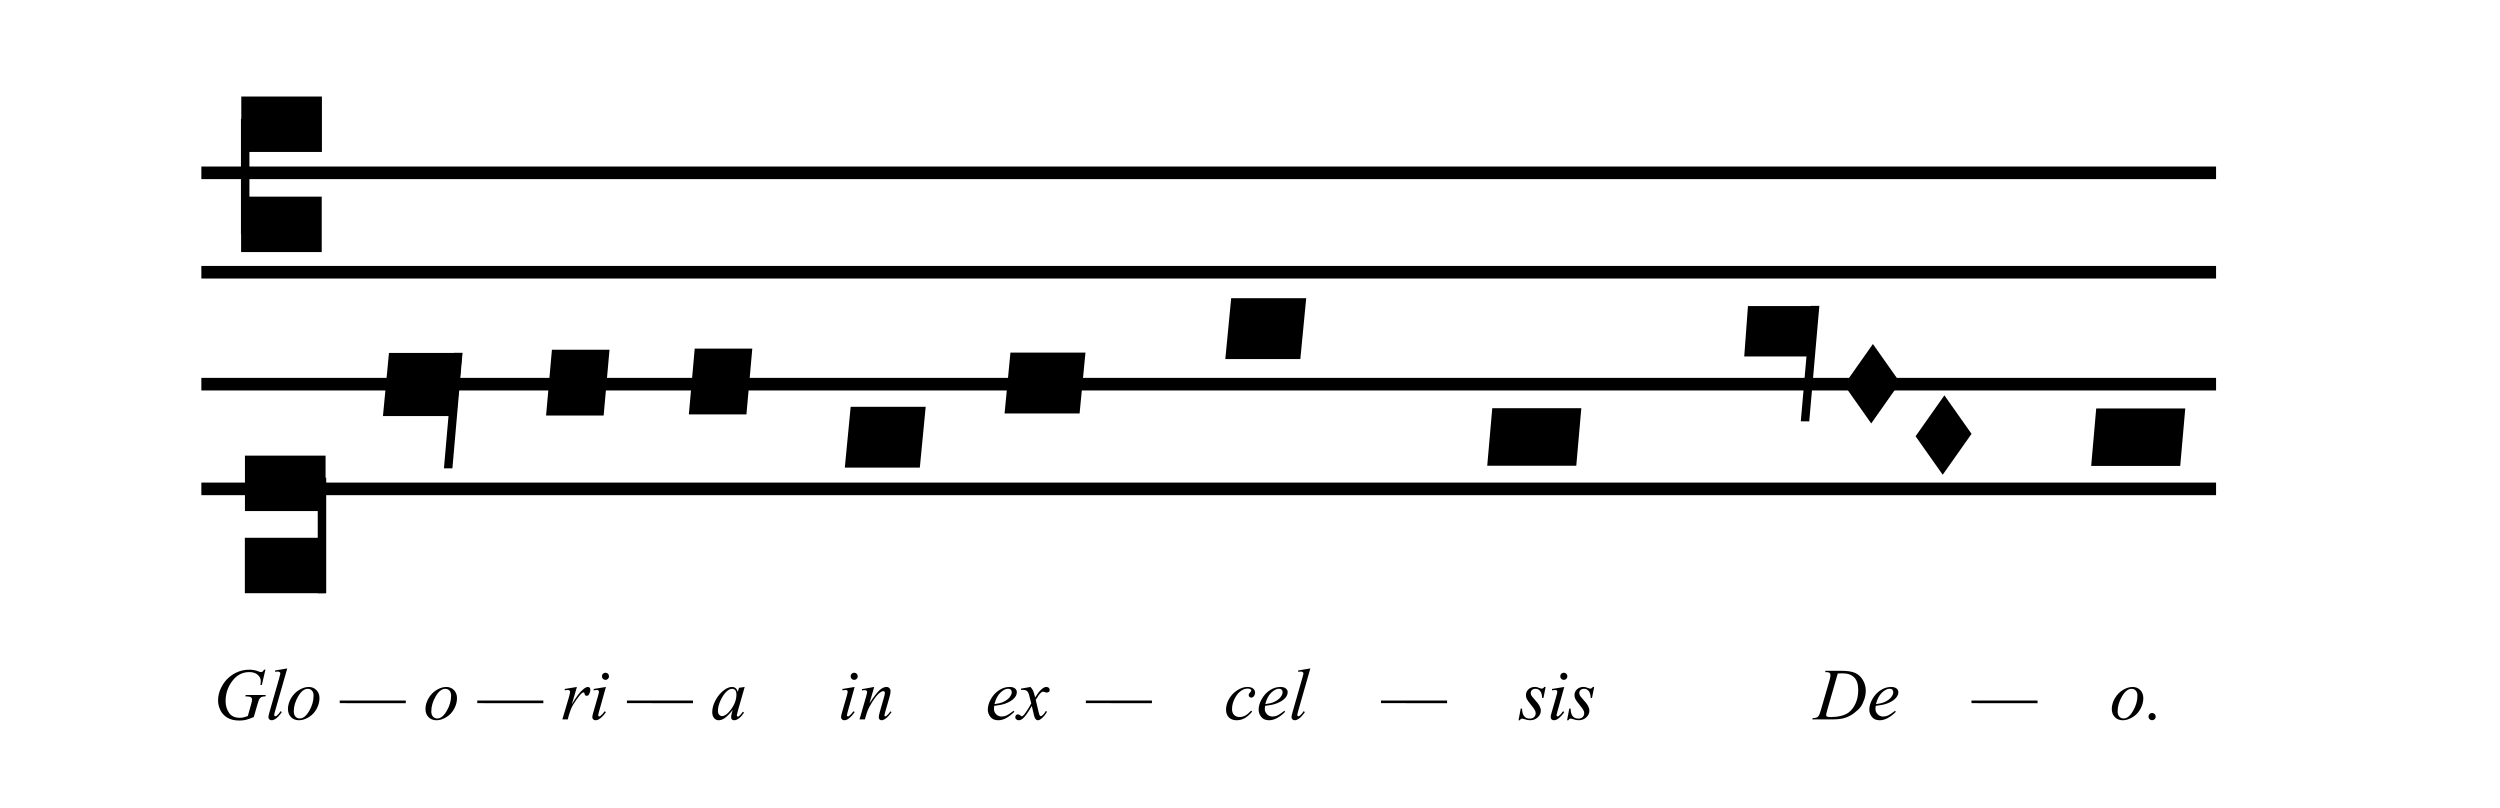
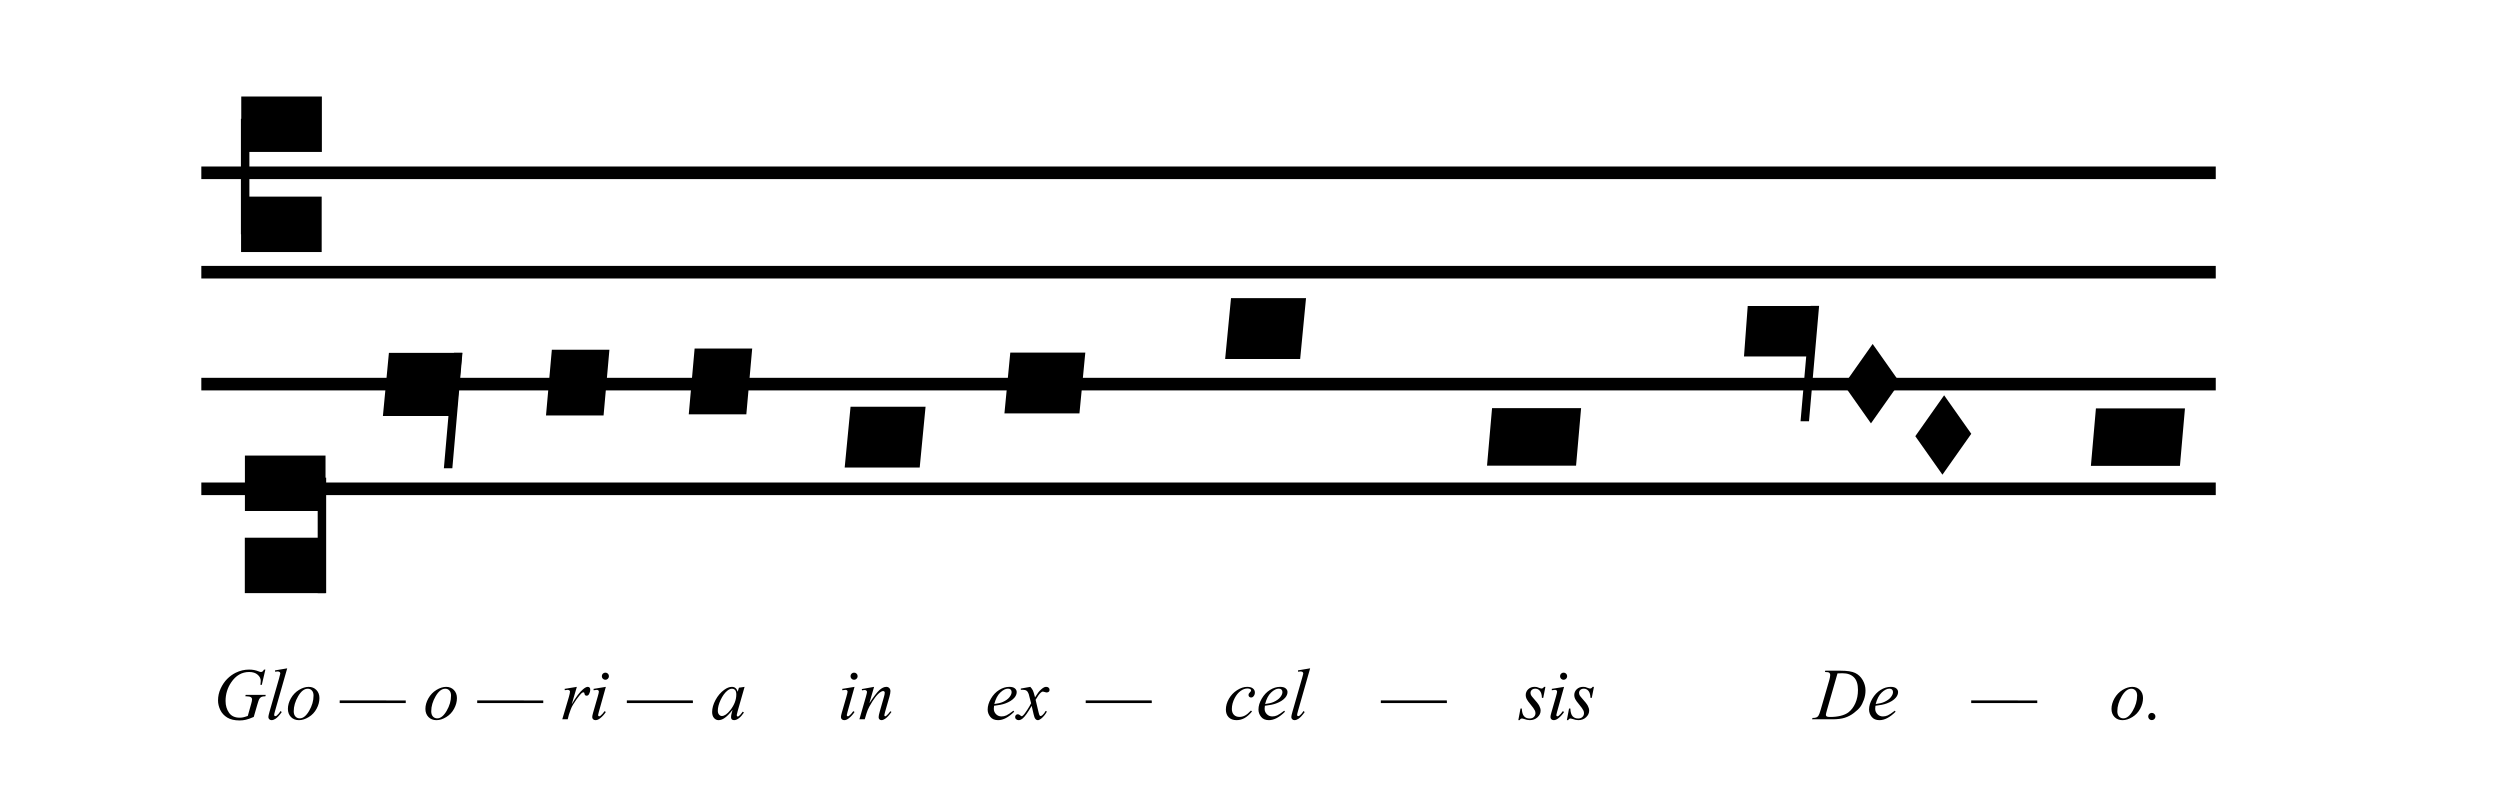
- <svg xmlns="http://www.w3.org/2000/svg" version="1.1" viewBox="0 0 361.95 116.95">
+ <svg xmlns="http://www.w3.org/2000/svg" version="1.1" viewBox="0 0 362 117">
  <path d="m29.152 24.11h291.69v1.823h-291.69z" />
  <path d="m29.152 38.502h291.69v1.823h-291.69z" />
  <path d="m29.152 54.708h291.69v1.823h-291.69z" />
  <path d="m29.152 69.868h291.69v1.823h-291.69z" />
  <path d="m35.463 65.966h11.673v8.025h-11.673z" stroke-width=".268" />
  <path d="m34.934 13.975h11.673v8.025h-11.673z" stroke-width=".268" />
  <path d="m34.906 28.47h11.673v8.025h-11.673z" stroke-width=".268" />
  <path d="m34.884 17.203h1.226v16.718h-1.226z" stroke-width=".168" />
  <path d="m262.18 44.286h1.226l-1.463 16.717h-1.225z" stroke-width=".168" />
  <path d="m46.002 69.167h1.226v16.718h-1.226z" stroke-width=".168" />
  <path d="m123.16 58.892h10.862l-0.849 8.81h-10.862z" stroke-width=".241" />
  <path d="m146.29 51.053h10.863l-0.849 8.81h-10.862z" stroke-width=".241" />
  <path d="m178.25 43.171h10.863l-0.849 8.81h-10.862z" stroke-width=".241" />
  <path d="m79.907 50.638-0.847 9.525h8.337l0.847-9.525z" stroke-width=".227" />
  <path d="m100.58 50.467-0.847 9.525h8.337l0.848-9.525z" stroke-width=".227" />
  <path d="m65.736 51.086h1.226l-1.463 16.717h-1.226z" stroke-width=".168" />
  <path d="m56.314 51.096h10.611l-0.87 9.145h-10.611z" stroke-width=".246" />
  <path d="m216.05 59.1h12.893l-0.729 8.327h-12.893z" stroke-width=".265" />
  <path d="m303.49 59.134h12.893l-0.729 8.327h-12.893z" stroke-width=".265" />
  <path d="m253.07 44.308h9.577l-0.54 7.304h-9.577z" stroke-width=".214" />
  <path d="m285.44 62.813-4.175 5.922-3.929-5.574 4.174-5.923z" stroke-width=".204" />
  <path d="m275.09 55.382-4.175 5.922-3.929-5.574 4.174-5.923z" stroke-width=".204" />
  <path d="m35.449 77.86h11.673v8.025h-11.673z" stroke-width=".268" />
  <path d="m38.427 96.957-0.52 2.216h-0.196c0.031-0.26 0.046-0.452 0.046-0.576 0-0.339-0.149-0.638-0.448-0.898-0.295-0.263-0.703-0.394-1.225-0.394-1.067 0-1.938 0.505-2.614 1.515-0.539 0.799-0.808 1.694-0.808 2.683 0 0.658 0.166 1.225 0.499 1.702 0.333 0.478 0.846 0.716 1.539 0.716 0.172 0 0.333-0.015 0.484-0.046 0.154-0.031 0.386-0.101 0.695-0.208l0.509-1.811c0.072-0.249 0.108-0.448 0.108-0.597 0-0.124-0.045-0.219-0.134-0.285-0.144-0.1-0.377-0.151-0.7-0.151h-0.144l0.057-0.202h2.902l-0.051 0.202c-0.264 4e-3 -0.456 0.035-0.576 0.094-0.12 0.059-0.223 0.159-0.309 0.301-0.058 0.093-0.153 0.365-0.283 0.815l-0.515 1.779c-0.47 0.205-0.849 0.34-1.137 0.405-0.288 0.069-0.592 0.104-0.911 0.104-0.734 0-1.329-0.138-1.786-0.415-0.456-0.28-0.794-0.649-1.014-1.105-0.216-0.461-0.324-0.917-0.324-1.37 0-0.609 0.127-1.187 0.381-1.734 0.254-0.55 0.57-1.014 0.947-1.391 0.381-0.381 0.794-0.68 1.24-0.898 0.614-0.301 1.259-0.452 1.935-0.452 0.497 0 0.947 0.083 1.348 0.249 0.161 0.066 0.28 0.099 0.355 0.099 0.086 0 0.158-0.019 0.216-0.057 0.062-0.042 0.141-0.138 0.237-0.291zm3.16-0.182-1.76 6.175c-0.086 0.308-0.129 0.496-0.129 0.566 0 0.052 0.015 0.095 0.046 0.129 0.034 0.035 0.075 0.052 0.124 0.052 0.065 0 0.136-0.029 0.211-0.088 0.178-0.142 0.365-0.361 0.561-0.659l0.154 0.161c-0.326 0.463-0.626 0.787-0.9 0.97-0.202 0.132-0.395 0.197-0.576 0.197-0.13 0-0.24-0.044-0.329-0.134-0.086-0.09-0.129-0.194-0.129-0.312 0-0.124 0.055-0.38 0.165-0.768l1.395-4.867c0.113-0.398 0.17-0.626 0.17-0.685 0-0.083-0.033-0.15-0.098-0.202-0.065-0.055-0.166-0.083-0.304-0.083-0.079 0-0.199 0.012-0.36 0.036v-0.192zm4.667 4.307c0 0.519-0.137 1.033-0.412 1.541-0.271 0.509-0.65 0.912-1.137 1.209-0.487 0.298-0.961 0.447-1.42 0.447-0.47 0-0.854-0.151-1.153-0.452-0.295-0.304-0.443-0.697-0.443-1.178 0-0.509 0.144-1.019 0.432-1.531 0.292-0.512 0.679-0.917 1.163-1.214 0.487-0.298 0.957-0.446 1.41-0.446 0.453 0 0.825 0.15 1.117 0.452 0.295 0.301 0.443 0.692 0.443 1.173zm-0.854-0.358c0-0.322-0.079-0.568-0.237-0.737-0.154-0.173-0.355-0.26-0.602-0.26-0.504 0-0.969 0.365-1.395 1.095-0.422 0.727-0.633 1.45-0.633 2.17 0 0.328 0.082 0.582 0.247 0.762 0.165 0.177 0.372 0.265 0.623 0.265 0.484 0 0.937-0.361 1.359-1.085 0.425-0.726 0.638-1.463 0.638-2.21zm13.354 1.084-9.566-4e-3v-0.384l9.566 4e-3zm7.41-0.726c0 0.519-0.137 1.033-0.412 1.541-0.271 0.509-0.65 0.912-1.137 1.209-0.487 0.298-0.961 0.447-1.42 0.447-0.47 0-0.854-0.151-1.153-0.452-0.295-0.304-0.443-0.697-0.443-1.178 0-0.509 0.144-1.019 0.432-1.531 0.292-0.512 0.679-0.917 1.163-1.214 0.487-0.298 0.957-0.446 1.41-0.446 0.453 0 0.825 0.15 1.117 0.452 0.295 0.301 0.443 0.692 0.443 1.173zm-0.854-0.358c0-0.322-0.079-0.568-0.237-0.737-0.154-0.173-0.355-0.26-0.602-0.26-0.504 0-0.969 0.365-1.395 1.095-0.422 0.727-0.633 1.45-0.633 2.17 0 0.328 0.082 0.582 0.247 0.762 0.165 0.177 0.372 0.265 0.623 0.265 0.484 0 0.936-0.361 1.359-1.085 0.425-0.726 0.638-1.463 0.638-2.21zm13.354 1.084-9.566-4e-3v-0.384l9.566 4e-3zm3.088-2.06 1.775-0.291-0.741 2.522c0.6-1.035 1.146-1.758 1.636-2.17 0.278-0.235 0.504-0.353 0.679-0.353 0.113 0 0.202 0.035 0.268 0.104 0.065 0.066 0.098 0.163 0.098 0.291 0 0.228-0.058 0.446-0.175 0.654-0.082 0.156-0.201 0.233-0.355 0.233-0.079 0-0.147-0.026-0.206-0.077-0.055-0.052-0.089-0.132-0.103-0.239-0.007-0.066-0.022-0.109-0.046-0.13-0.028-0.028-0.06-0.041-0.098-0.041-0.058 0-0.113 0.013-0.165 0.041-0.089 0.049-0.225 0.183-0.406 0.405-0.285 0.339-0.594 0.778-0.926 1.318-0.144 0.228-0.268 0.486-0.37 0.773-0.144 0.395-0.226 0.632-0.247 0.711l-0.165 0.654h-0.787l0.952-3.223c0.11-0.373 0.165-0.64 0.165-0.799 0-0.062-0.026-0.114-0.077-0.155-0.069-0.055-0.16-0.083-0.273-0.083-0.072 0-0.204 0.016-0.396 0.047zm5.907-2.351c0.144 0 0.266 0.05 0.365 0.15 0.1 0.1 0.149 0.223 0.149 0.368 0 0.142-0.051 0.265-0.154 0.368-0.1 0.1-0.22 0.15-0.36 0.15-0.141 0-0.262-0.05-0.365-0.15-0.1-0.104-0.149-0.227-0.149-0.368 0-0.145 0.05-0.268 0.149-0.368 0.1-0.1 0.221-0.15 0.365-0.15zm0.067 2.06-1.019 3.637c-0.069 0.246-0.103 0.393-0.103 0.441 0 0.056 0.015 0.101 0.046 0.135 0.034 0.035 0.074 0.052 0.118 0.052 0.051 0 0.113-0.027 0.185-0.083 0.196-0.155 0.393-0.377 0.592-0.664l0.18 0.119c-0.233 0.36-0.508 0.663-0.823 0.908-0.233 0.184-0.456 0.276-0.669 0.276-0.141 0-0.256-0.042-0.345-0.125-0.089-0.086-0.134-0.194-0.134-0.322s0.043-0.341 0.129-0.638l0.669-2.325c0.11-0.38 0.165-0.619 0.165-0.716 0-0.076-0.027-0.138-0.082-0.187-0.051-0.049-0.123-0.073-0.216-0.073-0.075 0-0.232 0.019-0.468 0.057v-0.202zm12.607 2.35-9.566-4e-3v-0.384l9.566 4e-3zm7.483-2.35-1.004 3.518-0.113 0.472c-0.01 0.045-0.016 0.083-0.016 0.114 0 0.056 0.018 0.104 0.052 0.146 0.027 0.031 0.062 0.046 0.103 0.046 0.044 0 0.103-0.027 0.175-0.083 0.134-0.1 0.312-0.308 0.535-0.622l0.175 0.124c-0.237 0.36-0.48 0.635-0.731 0.825-0.25 0.187-0.482 0.28-0.694 0.28-0.148 0-0.259-0.038-0.335-0.114-0.072-0.072-0.108-0.18-0.108-0.321 0-0.17 0.038-0.393 0.113-0.67l0.108-0.389c-0.449 0.592-0.863 1.005-1.24 1.24-0.271 0.17-0.537 0.254-0.798 0.254-0.25 0-0.466-0.103-0.648-0.311-0.182-0.211-0.273-0.5-0.273-0.866 0-0.551 0.163-1.13 0.489-1.739 0.33-0.612 0.746-1.102 1.251-1.468 0.394-0.291 0.766-0.436 1.116-0.436 0.21 0 0.383 0.055 0.52 0.166 0.141 0.111 0.247 0.294 0.319 0.55l0.185-0.592zm-1.832 0.27c-0.22 0-0.453 0.104-0.7 0.312-0.35 0.294-0.662 0.73-0.937 1.308-0.271 0.577-0.406 1.1-0.406 1.567 0 0.235 0.058 0.422 0.175 0.56 0.116 0.135 0.25 0.203 0.401 0.203 0.374 0 0.78-0.279 1.22-0.836 0.586-0.74 0.88-1.5 0.88-2.278 0-0.294-0.057-0.507-0.17-0.638s-0.268-0.197-0.463-0.197zm17.686-2.33c0.144 0 0.266 0.05 0.366 0.15 0.099 0.1 0.149 0.223 0.149 0.368 0 0.142-0.052 0.265-0.154 0.368-0.1 0.1-0.22 0.15-0.361 0.15-0.14 0-0.262-0.05-0.365-0.15-0.1-0.104-0.149-0.227-0.149-0.368 0-0.145 0.049-0.268 0.149-0.368 0.099-0.1 0.221-0.15 0.365-0.15zm0.067 2.06-1.019 3.637c-0.068 0.246-0.103 0.393-0.103 0.441 0 0.056 0.016 0.101 0.047 0.135 0.034 0.035 0.073 0.052 0.118 0.052 0.051 0 0.113-0.027 0.185-0.083 0.196-0.155 0.393-0.377 0.592-0.664l0.18 0.119c-0.233 0.36-0.508 0.663-0.823 0.908-0.233 0.184-0.456 0.276-0.669 0.276-0.141 0-0.256-0.042-0.345-0.125-0.089-0.086-0.134-0.194-0.134-0.322s0.043-0.341 0.129-0.638l0.669-2.325c0.11-0.38 0.165-0.619 0.165-0.716 0-0.076-0.028-0.138-0.083-0.187-0.051-0.049-0.123-0.073-0.216-0.073-0.075 0-0.231 0.019-0.468 0.057v-0.202zm2.83 0-0.684 2.361c0.642-0.965 1.132-1.6 1.472-1.905 0.343-0.304 0.672-0.457 0.988-0.457 0.171 0 0.312 0.057 0.422 0.171 0.113 0.114 0.17 0.263 0.17 0.446 0 0.208-0.05 0.484-0.15 0.83l-0.627 2.185c-0.072 0.253-0.108 0.407-0.108 0.462 0 0.048 0.013 0.09 0.041 0.125 0.027 0.031 0.056 0.046 0.087 0.046 0.041 0 0.091-0.022 0.149-0.067 0.182-0.145 0.381-0.367 0.597-0.664l0.16 0.098c-0.319 0.46-0.621 0.789-0.906 0.986-0.199 0.135-0.377 0.203-0.535 0.203-0.127 0-0.228-0.04-0.304-0.12-0.075-0.076-0.113-0.18-0.113-0.311 0-0.166 0.058-0.452 0.175-0.856l0.597-2.087c0.075-0.259 0.113-0.461 0.113-0.607 0-0.069-0.022-0.124-0.067-0.166-0.044-0.045-0.099-0.067-0.164-0.067-0.096 0-0.211 0.041-0.345 0.124-0.254 0.156-0.518 0.414-0.793 0.774-0.274 0.356-0.564 0.813-0.869 1.37-0.162 0.294-0.295 0.615-0.402 0.965l-0.257 0.856h-0.772l0.937-3.249c0.109-0.39 0.164-0.626 0.164-0.705 0-0.076-0.031-0.142-0.092-0.197-0.059-0.059-0.132-0.089-0.222-0.089-0.041 0-0.113 0.007-0.216 0.021l-0.195 0.031-0.031-0.187zm17.373 2.74c-0.024 0.173-0.036 0.316-0.036 0.43 0 0.308 0.108 0.571 0.324 0.789 0.217 0.215 0.479 0.322 0.788 0.322 0.247 0 0.483-0.05 0.71-0.151 0.23-0.103 0.569-0.33 1.019-0.679l0.108 0.15c-0.813 0.813-1.589 1.22-2.326 1.22-0.501 0-0.878-0.16-1.132-0.478s-0.381-0.669-0.381-1.053c0-0.516 0.158-1.043 0.473-1.583 0.316-0.54 0.712-0.958 1.189-1.256 0.477-0.301 0.968-0.452 1.472-0.452 0.364 0 0.633 0.074 0.808 0.223 0.175 0.149 0.262 0.325 0.262 0.529 0 0.287-0.113 0.562-0.339 0.825-0.299 0.343-0.738 0.619-1.318 0.83-0.384 0.142-0.924 0.253-1.621 0.333zm0.036-0.255c0.508-0.058 0.921-0.159 1.24-0.301 0.422-0.19 0.738-0.417 0.947-0.68 0.213-0.266 0.319-0.518 0.319-0.757 0-0.145-0.046-0.263-0.139-0.353-0.089-0.09-0.217-0.135-0.386-0.135-0.349 0-0.722 0.189-1.116 0.566-0.391 0.373-0.679 0.927-0.865 1.66zm5.213-2.485c0.168 0.18 0.295 0.36 0.381 0.54 0.062 0.125 0.163 0.452 0.304 0.981l0.452-0.685c0.12-0.166 0.266-0.323 0.438-0.472 0.171-0.152 0.322-0.256 0.453-0.311 0.082-0.035 0.173-0.052 0.272-0.052 0.148 0 0.265 0.04 0.35 0.119 0.09 0.08 0.134 0.176 0.134 0.291 0 0.132-0.026 0.222-0.077 0.27-0.096 0.087-0.206 0.13-0.329 0.13-0.072 0-0.15-0.015-0.232-0.047-0.161-0.055-0.269-0.083-0.324-0.083-0.082 0-0.18 0.049-0.293 0.146-0.213 0.18-0.467 0.527-0.762 1.043l0.422 1.785c0.065 0.273 0.12 0.437 0.165 0.493 0.044 0.052 0.089 0.078 0.133 0.078 0.072 0 0.156-0.04 0.253-0.12 0.188-0.159 0.349-0.366 0.483-0.622l0.18 0.093c-0.216 0.408-0.49 0.747-0.823 1.017-0.189 0.152-0.348 0.228-0.479 0.228-0.192 0-0.344-0.109-0.458-0.326-0.072-0.135-0.221-0.717-0.447-1.744-0.535 0.937-0.964 1.541-1.287 1.811-0.209 0.173-0.411 0.259-0.607 0.259-0.137 0-0.262-0.05-0.376-0.15-0.082-0.076-0.123-0.178-0.123-0.306 0-0.114 0.038-0.21 0.113-0.286 0.076-0.076 0.168-0.114 0.278-0.114s0.226 0.056 0.35 0.166c0.089 0.08 0.158 0.12 0.206 0.12 0.041 0 0.094-0.028 0.159-0.083 0.161-0.132 0.381-0.416 0.659-0.851 0.278-0.436 0.46-0.751 0.545-0.945-0.212-0.841-0.327-1.285-0.344-1.334-0.079-0.225-0.182-0.384-0.309-0.477-0.127-0.093-0.314-0.14-0.561-0.14-0.079 0-0.17 0.004-0.273 0.01v-0.187zm17.589 2.35-9.566-4e-3v-0.384l9.566 4e-3zm14.512 1.215c-0.357 0.432-0.717 0.75-1.081 0.955-0.364 0.2-0.748 0.301-1.153 0.301-0.487 0-0.868-0.139-1.142-0.416-0.271-0.276-0.407-0.648-0.407-1.115 0-0.53 0.146-1.05 0.438-1.562 0.295-0.512 0.689-0.928 1.183-1.246 0.498-0.322 0.985-0.483 1.462-0.483 0.374 0 0.653 0.08 0.839 0.239 0.185 0.156 0.278 0.348 0.278 0.576 0 0.215-0.066 0.398-0.196 0.55-0.096 0.118-0.214 0.177-0.355 0.177-0.106 0-0.196-0.035-0.268-0.104-0.068-0.069-0.103-0.156-0.103-0.259 0-0.066 0.012-0.127 0.036-0.182 0.028-0.055 0.081-0.121 0.16-0.197 0.082-0.08 0.132-0.137 0.149-0.172 0.017-0.034 0.026-0.07 0.026-0.108 0-0.073-0.033-0.133-0.098-0.182-0.099-0.069-0.24-0.104-0.422-0.104-0.336 0-0.669 0.119-0.998 0.358-0.329 0.239-0.611 0.578-0.844 1.017-0.281 0.533-0.422 1.066-0.422 1.599 0 0.352 0.099 0.633 0.298 0.84 0.199 0.204 0.47 0.306 0.814 0.306 0.264 0 0.524-0.065 0.782-0.197 0.26-0.135 0.552-0.377 0.875-0.726zm1.863-0.825c-0.024 0.173-0.036 0.316-0.036 0.43 0 0.308 0.108 0.571 0.324 0.789 0.216 0.215 0.478 0.322 0.787 0.322 0.247 0 0.484-0.05 0.71-0.151 0.23-0.103 0.57-0.33 1.019-0.679l0.108 0.15c-0.813 0.813-1.588 1.22-2.326 1.22-0.501 0-0.878-0.16-1.132-0.478s-0.381-0.669-0.381-1.053c0-0.516 0.158-1.043 0.474-1.583 0.315-0.54 0.712-0.958 1.188-1.256 0.477-0.301 0.968-0.452 1.472-0.452 0.364 0 0.633 0.074 0.808 0.223 0.175 0.149 0.263 0.325 0.263 0.529 0 0.287-0.114 0.562-0.34 0.825-0.299 0.343-0.738 0.619-1.317 0.83-0.385 0.142-0.925 0.253-1.621 0.333zm0.036-0.255c0.507-0.058 0.921-0.159 1.24-0.301 0.422-0.19 0.737-0.417 0.947-0.68 0.212-0.266 0.319-0.518 0.319-0.757 0-0.145-0.047-0.263-0.139-0.353-0.089-0.09-0.218-0.135-0.386-0.135-0.35 0-0.722 0.189-1.117 0.566-0.391 0.373-0.679 0.927-0.864 1.66zm6.52-5.168-1.76 6.175c-0.086 0.308-0.129 0.496-0.129 0.566 0 0.052 0.015 0.095 0.046 0.129 0.035 0.035 0.076 0.052 0.124 0.052 0.065 0 0.135-0.029 0.211-0.088 0.178-0.142 0.365-0.361 0.561-0.659l0.154 0.161c-0.326 0.463-0.626 0.787-0.9 0.97-0.203 0.132-0.395 0.197-0.577 0.197-0.13 0-0.24-0.044-0.329-0.134-0.086-0.09-0.129-0.194-0.129-0.312 0-0.124 0.055-0.38 0.165-0.768l1.394-4.867c0.114-0.398 0.17-0.626 0.17-0.685 0-0.083-0.032-0.15-0.098-0.202-0.065-0.055-0.166-0.083-0.303-0.083-0.079 0-0.199 0.012-0.36 0.036v-0.192zm19.801 5.033-9.566-4e-3v-0.384l9.566 4e-3zm14.265-2.35-0.314 1.593h-0.19c-0.018-0.464-0.115-0.801-0.294-1.012-0.178-0.211-0.399-0.317-0.664-0.317-0.212 0-0.382 0.059-0.509 0.176-0.124 0.117-0.185 0.259-0.185 0.425 0 0.114 0.024 0.223 0.072 0.327 0.051 0.104 0.161 0.249 0.329 0.436 0.446 0.491 0.734 0.861 0.865 1.111 0.13 0.249 0.195 0.484 0.195 0.705 0 0.36-0.149 0.68-0.448 0.96-0.295 0.277-0.669 0.416-1.121 0.416-0.247 0-0.532-0.059-0.855-0.177-0.113-0.041-0.2-0.062-0.262-0.062-0.154 0-0.271 0.079-0.35 0.238h-0.19l0.314-1.681h0.19c0.021 0.526 0.129 0.898 0.324 1.116 0.196 0.218 0.463 0.327 0.803 0.327 0.261 0 0.466-0.073 0.617-0.218 0.155-0.149 0.232-0.331 0.232-0.545 0-0.138-0.027-0.266-0.082-0.384-0.096-0.208-0.299-0.495-0.608-0.862-0.305-0.366-0.502-0.641-0.591-0.825-0.086-0.183-0.129-0.366-0.129-0.55 0-0.335 0.12-0.619 0.36-0.851 0.244-0.232 0.556-0.348 0.937-0.348 0.11 0 0.209 0.009 0.298 0.026 0.048 0.01 0.16 0.05 0.335 0.119 0.178 0.066 0.296 0.099 0.355 0.099 0.147 0 0.271-0.081 0.37-0.244zm2.635-2.06c0.144 0 0.265 0.05 0.365 0.15 0.099 0.1 0.149 0.223 0.149 0.368 0 0.142-0.051 0.265-0.154 0.368-0.1 0.1-0.22 0.15-0.36 0.15-0.141 0-0.263-0.05-0.366-0.15-0.099-0.104-0.149-0.227-0.149-0.368 0-0.145 0.05-0.268 0.149-0.368 0.1-0.1 0.221-0.15 0.366-0.15zm0.066 2.06-1.018 3.637c-0.069 0.246-0.103 0.393-0.103 0.441 0 0.056 0.015 0.101 0.046 0.135 0.034 0.035 0.074 0.052 0.118 0.052 0.052 0 0.113-0.027 0.186-0.083 0.195-0.155 0.392-0.377 0.591-0.664l0.18 0.119c-0.233 0.36-0.507 0.663-0.823 0.908-0.233 0.184-0.456 0.276-0.669 0.276-0.141 0-0.255-0.042-0.345-0.125-0.089-0.086-0.133-0.194-0.133-0.322s0.042-0.341 0.128-0.638l0.669-2.325c0.11-0.38 0.165-0.619 0.165-0.716 0-0.076-0.028-0.138-0.083-0.187-0.051-0.049-0.123-0.073-0.216-0.073-0.075 0-0.231 0.019-0.468 0.057v-0.202zm4.328 0-0.314 1.593h-0.19c-0.017-0.464-0.115-0.801-0.293-1.012-0.179-0.211-0.4-0.317-0.664-0.317-0.213 0-0.383 0.059-0.51 0.176-0.123 0.117-0.185 0.259-0.185 0.425 0 0.114 0.024 0.223 0.072 0.327 0.052 0.104 0.161 0.249 0.329 0.436 0.446 0.491 0.735 0.861 0.865 1.111 0.13 0.249 0.196 0.484 0.196 0.705 0 0.36-0.15 0.68-0.448 0.96-0.295 0.277-0.669 0.416-1.122 0.416-0.247 0-0.532-0.059-0.854-0.177-0.113-0.041-0.201-0.062-0.263-0.062-0.154 0-0.271 0.079-0.35 0.238h-0.19l0.314-1.681h0.19c0.021 0.526 0.129 0.898 0.325 1.116 0.195 0.218 0.463 0.327 0.802 0.327 0.261 0 0.467-0.073 0.618-0.218 0.154-0.149 0.231-0.331 0.231-0.545 0-0.138-0.027-0.266-0.082-0.384-0.096-0.208-0.298-0.495-0.607-0.862-0.306-0.366-0.503-0.641-0.592-0.825-0.086-0.183-0.129-0.366-0.129-0.55 0-0.335 0.12-0.619 0.361-0.851 0.243-0.232 0.555-0.348 0.936-0.348 0.11 0 0.209 0.009 0.299 0.026 0.048 0.01 0.159 0.05 0.334 0.119 0.179 0.066 0.297 0.099 0.355 0.099 0.148 0 0.271-0.081 0.371-0.244zm33.439-2.148 0.061-0.192h2.229c0.943 0 1.641 0.109 2.094 0.327 0.456 0.218 0.82 0.562 1.091 1.033 0.271 0.467 0.407 0.969 0.407 1.505 0 0.46-0.079 0.908-0.237 1.344-0.155 0.432-0.331 0.78-0.53 1.043-0.196 0.259-0.498 0.546-0.906 0.861s-0.851 0.549-1.328 0.701c-0.476 0.149-1.072 0.223-1.785 0.223h-2.954l0.067-0.192c0.271-7e-3 0.453-0.031 0.545-0.073 0.138-0.058 0.239-0.138 0.304-0.238 0.099-0.146 0.211-0.438 0.334-0.877l1.236-4.256c0.096-0.336 0.144-0.599 0.144-0.789 0-0.135-0.045-0.239-0.134-0.311-0.089-0.073-0.264-0.109-0.525-0.109zm1.827 0.197-1.513 5.268c-0.114 0.394-0.17 0.638-0.17 0.731 0 0.056 0.017 0.109 0.051 0.161 0.038 0.052 0.088 0.087 0.15 0.104 0.089 0.031 0.233 0.047 0.432 0.047 0.538 0 1.038-0.056 1.497-0.166 0.463-0.115 0.842-0.282 1.138-0.504 0.418-0.322 0.753-0.764 1.003-1.328s0.376-1.206 0.376-1.925c0-0.813-0.192-1.417-0.577-1.811-0.384-0.398-0.945-0.597-1.682-0.597-0.182 0-0.417 0.007-0.705 0.021zm5.495 4.692c-0.024 0.173-0.036 0.316-0.036 0.43 0 0.308 0.108 0.571 0.325 0.789 0.216 0.215 0.478 0.322 0.787 0.322 0.247 0 0.484-0.05 0.71-0.151 0.23-0.103 0.57-0.33 1.019-0.679l0.108 0.15c-0.813 0.813-1.588 1.22-2.326 1.22-0.501 0-0.878-0.16-1.132-0.478s-0.381-0.669-0.381-1.053c0-0.516 0.158-1.043 0.474-1.583 0.315-0.54 0.711-0.958 1.188-1.256 0.477-0.301 0.968-0.452 1.472-0.452 0.364 0 0.633 0.074 0.808 0.223 0.175 0.149 0.262 0.325 0.262 0.529 0 0.287-0.113 0.562-0.339 0.825-0.299 0.343-0.738 0.619-1.318 0.83-0.384 0.142-0.924 0.253-1.621 0.333zm0.036-0.255c0.508-0.058 0.922-0.159 1.241-0.301 0.422-0.19 0.737-0.417 0.946-0.68 0.213-0.266 0.32-0.518 0.32-0.757 0-0.145-0.047-0.263-0.139-0.353-0.09-0.09-0.218-0.135-0.386-0.135-0.35 0-0.722 0.189-1.117 0.566-0.391 0.373-0.679 0.927-0.865 1.66zm23.394-0.135-9.566-4e-3v-0.384l9.566 4e-3zm15.314-0.726c0 0.519-0.137 1.033-0.411 1.541-0.271 0.509-0.65 0.912-1.138 1.209-0.487 0.298-0.96 0.447-1.42 0.447-0.47 0-0.854-0.151-1.153-0.452-0.295-0.304-0.442-0.697-0.442-1.178 0-0.509 0.144-1.019 0.432-1.531 0.292-0.512 0.679-0.917 1.163-1.214 0.487-0.298 0.957-0.446 1.41-0.446s0.825 0.15 1.117 0.452c0.295 0.301 0.442 0.692 0.442 1.173zm-0.854-0.358c0-0.322-0.079-0.568-0.237-0.737-0.154-0.173-0.355-0.26-0.602-0.26-0.504 0-0.969 0.365-1.394 1.095-0.422 0.727-0.633 1.45-0.633 2.17 0 0.328 0.082 0.582 0.247 0.762 0.165 0.177 0.372 0.265 0.623 0.265 0.483 0 0.936-0.361 1.358-1.085 0.425-0.726 0.638-1.463 0.638-2.21zm2.125 2.501c0.148 0 0.271 0.052 0.371 0.156 0.103 0.1 0.154 0.223 0.154 0.368s-0.051 0.27-0.154 0.374c-0.103 0.1-0.226 0.15-0.371 0.15-0.144 0-0.267-0.05-0.37-0.15-0.1-0.104-0.149-0.229-0.149-0.374s0.049-0.268 0.149-0.368c0.103-0.104 0.226-0.156 0.37-0.156z" />
</svg>
